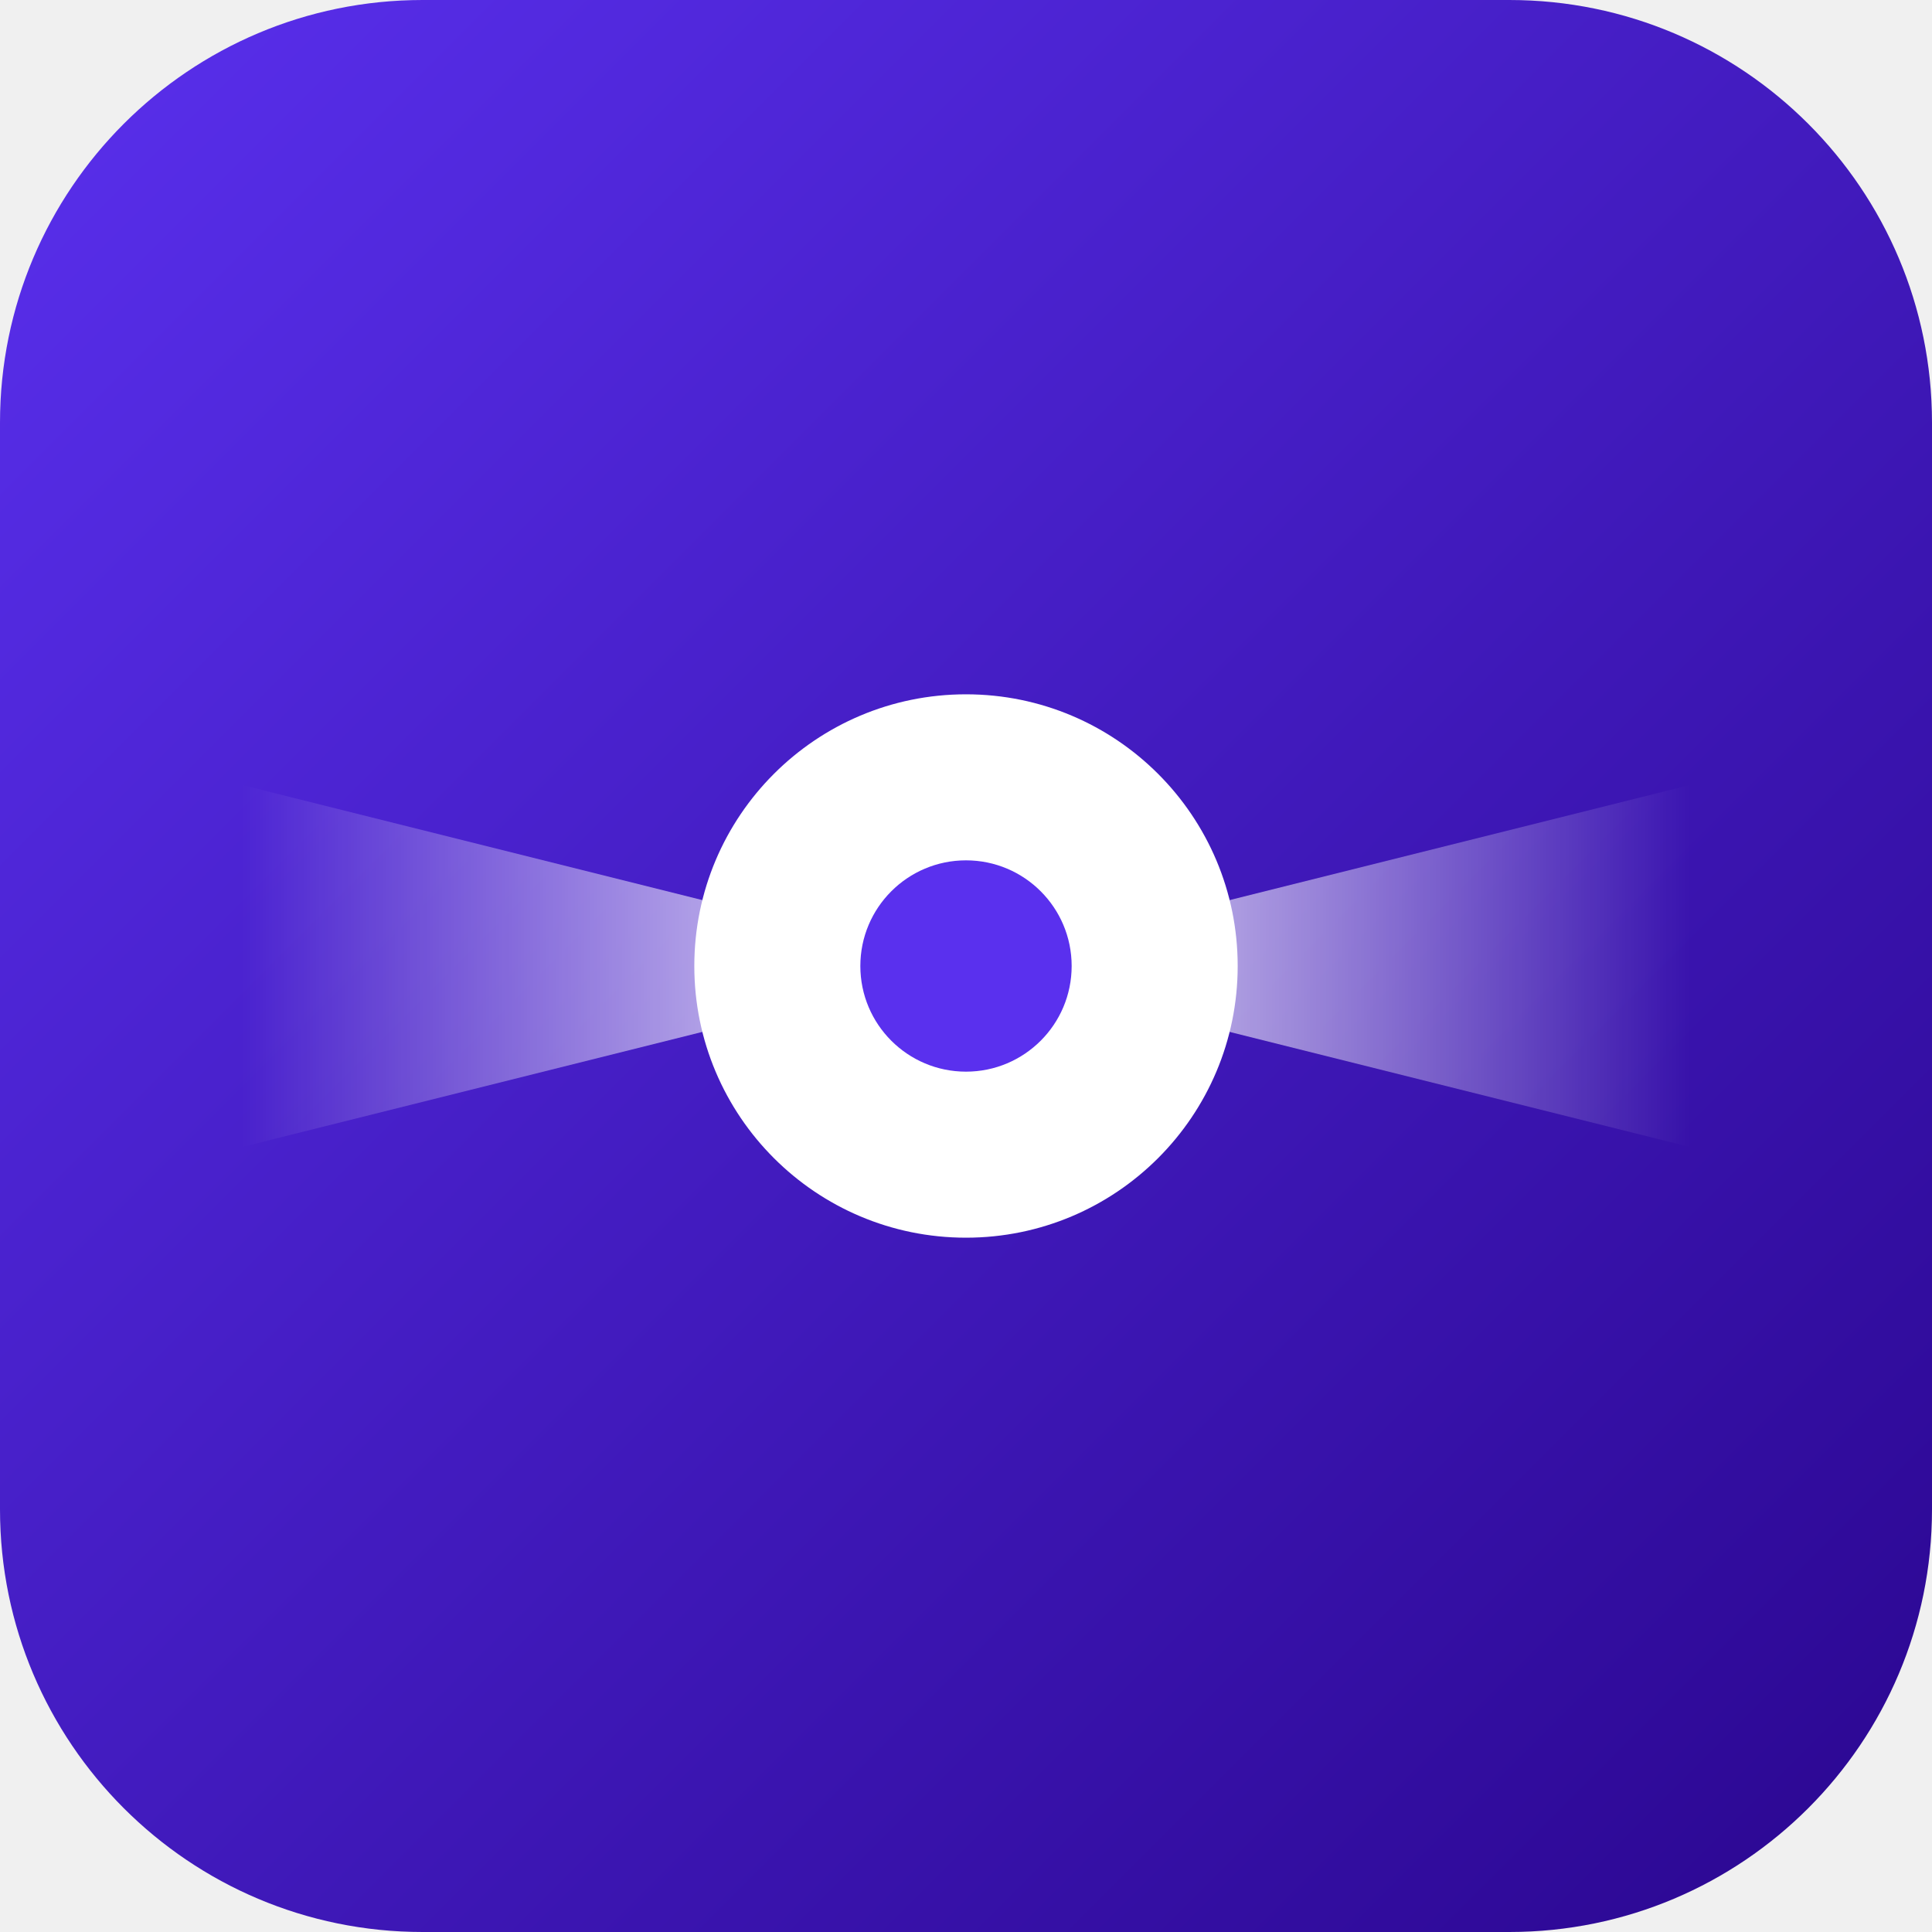
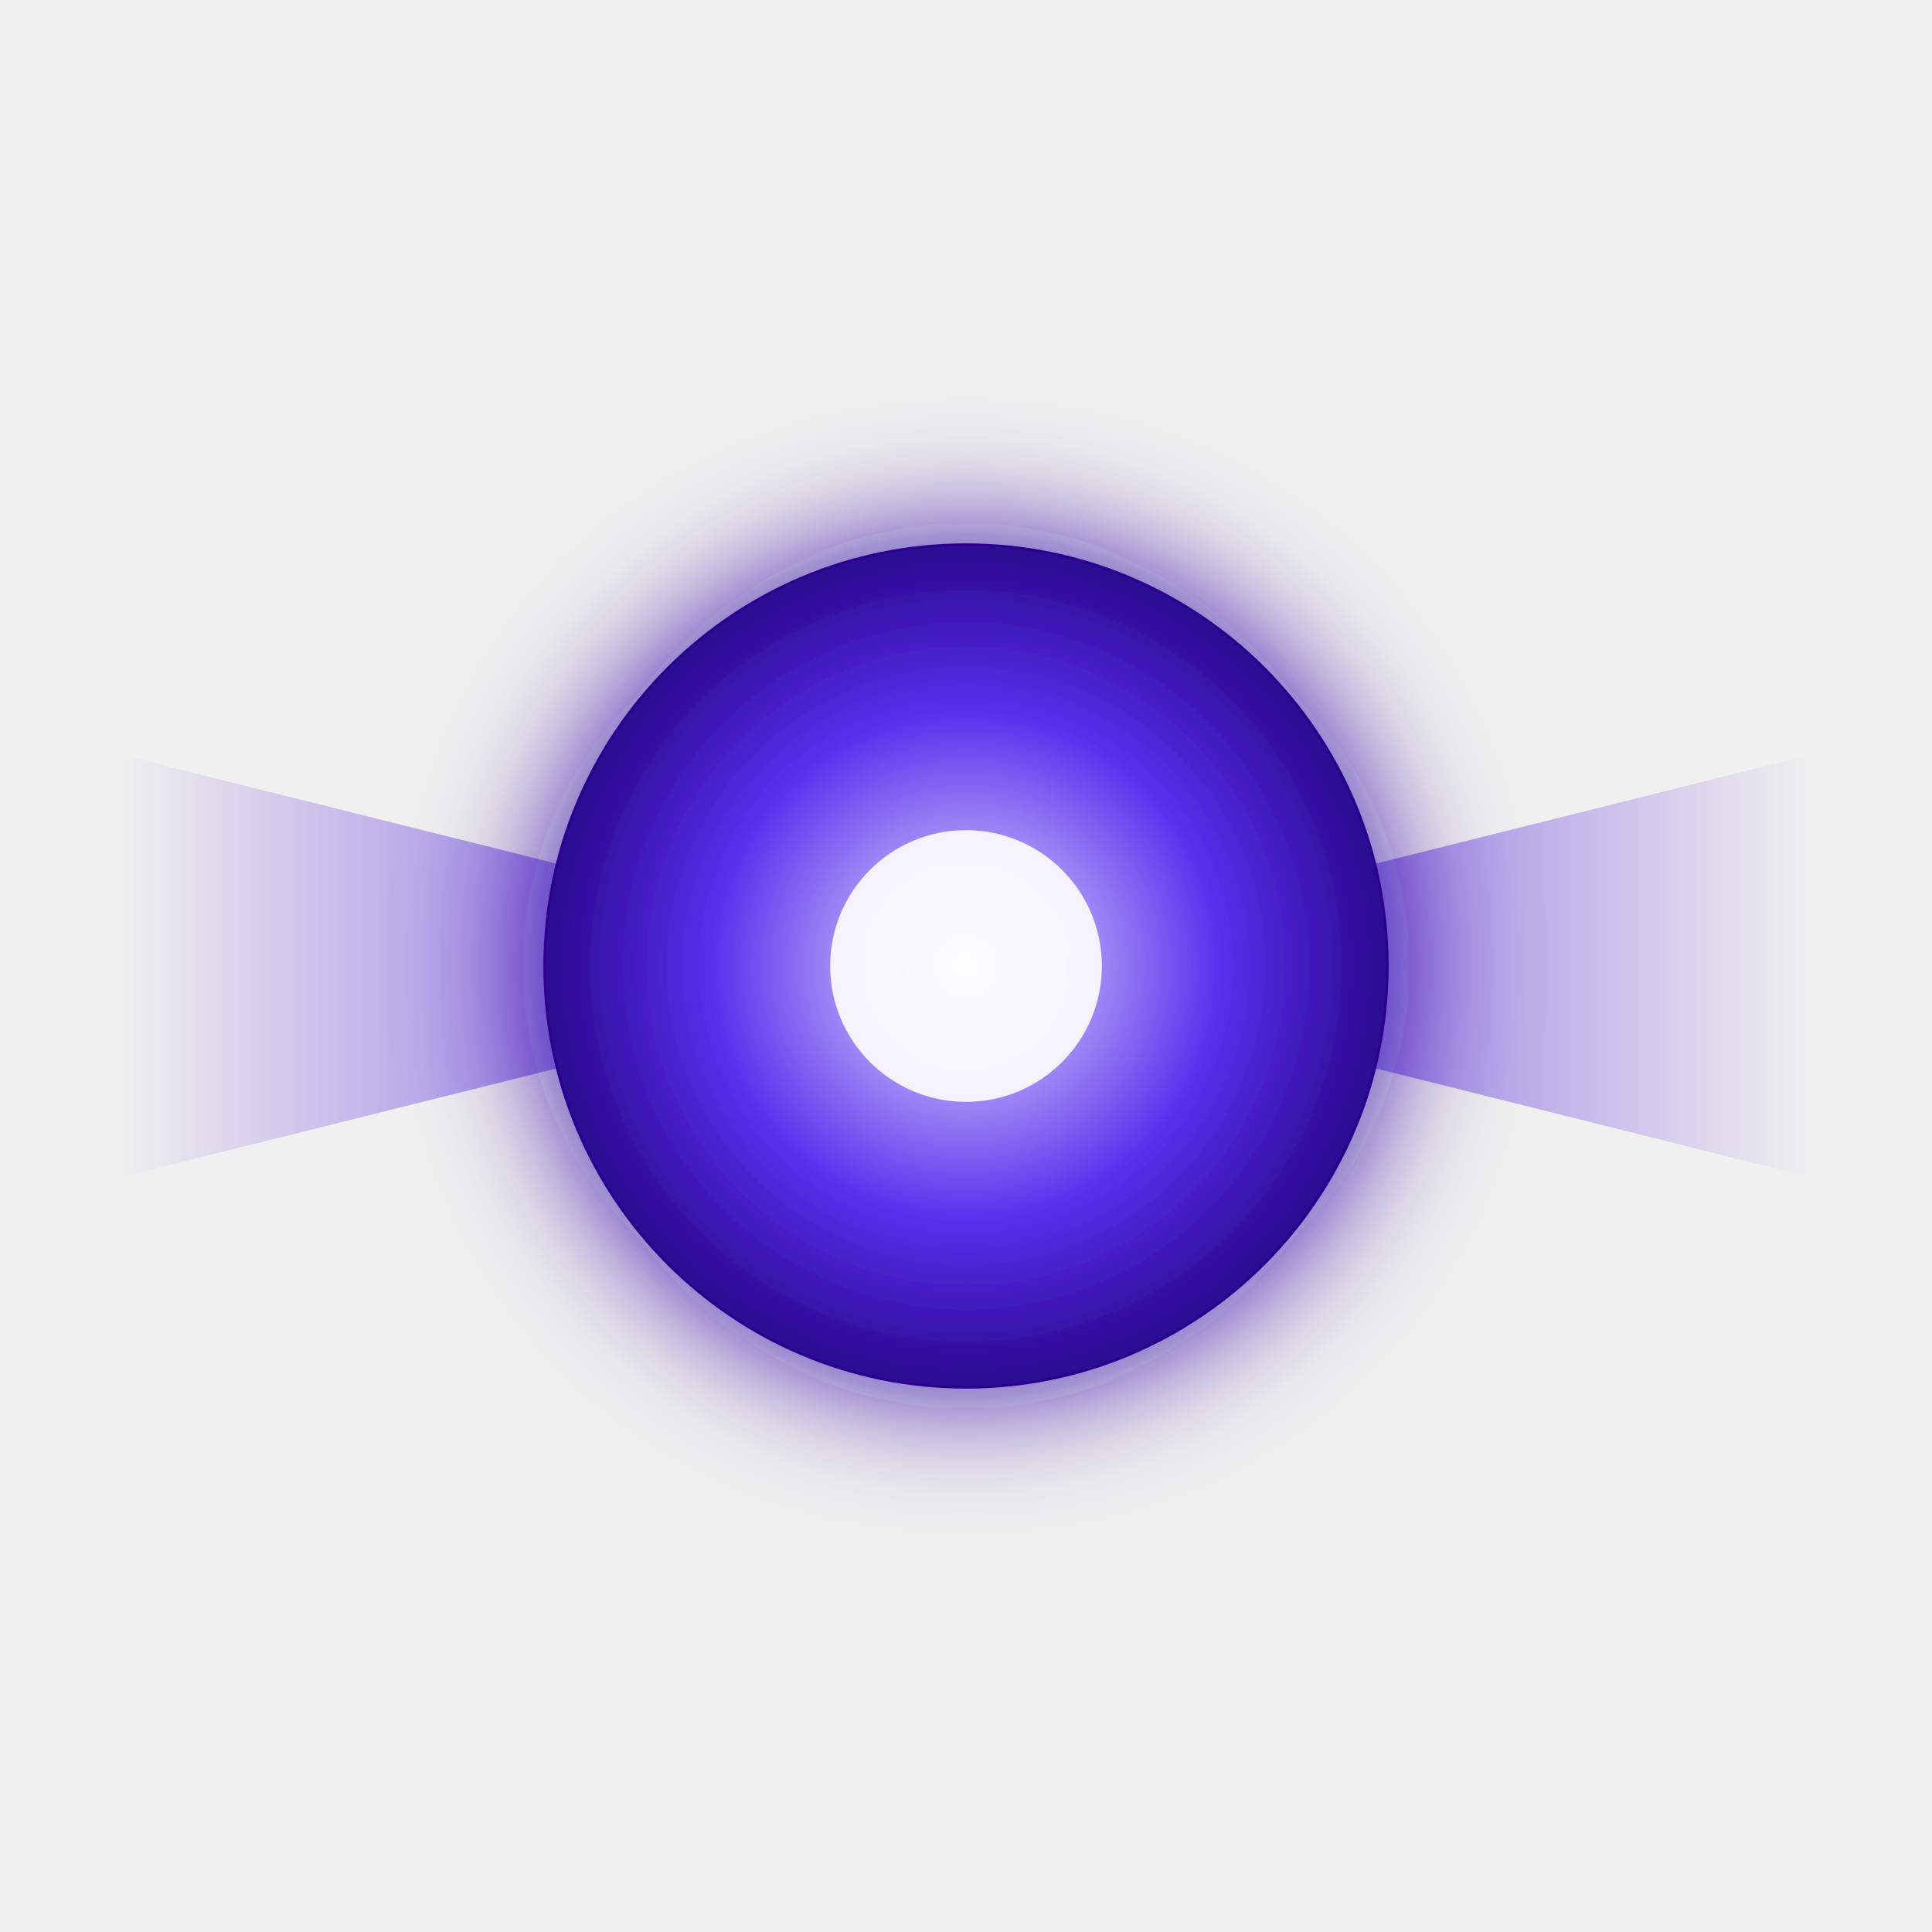
<svg xmlns="http://www.w3.org/2000/svg" viewBox="0 0 64 64">
  <defs>
-     <linearGradient id="bg" x1="0" y1="0" x2="1" y2="1">
-       <stop offset="0%" stop-color="#5a30ee" />
+     <linearGradient id="beamL" x1="1" y1="0" x2="0" y2="0">
+       <stop offset="0%" stop-color="#5a30ee" stop-opacity="1" />
+       <stop offset="60%" stop-color="#430cda" stop-opacity="0.35" />
+       <stop offset="100%" stop-color="#430cda" stop-opacity="0" />
+     </linearGradient>
+     <linearGradient id="beamR" x1="0" y1="0" x2="1" y2="0">
+       <stop offset="0%" stop-color="#5a30ee" stop-opacity="1" />
+       <stop offset="60%" stop-color="#430cda" stop-opacity="0.35" />
+       <stop offset="100%" stop-color="#430cda" stop-opacity="0" />
+     </linearGradient>
+     <radialGradient id="core" cx="0.5" cy="0.5" r="0.5">
+       <stop offset="0%" stop-color="#EDE9FE" />
+       <stop offset="60%" stop-color="#5a30ee" />
      <stop offset="100%" stop-color="#2a068f" />
-     </linearGradient>
-     <linearGradient id="bl" x1="1" y1="0" x2="0" y2="0">
-       <stop offset="0%" stop-color="#ffffff" stop-opacity="0.9" />
-       <stop offset="100%" stop-color="#ffffff" stop-opacity="0" />
-     </linearGradient>
-     <linearGradient id="br" x1="0" y1="0" x2="1" y2="0">
-       <stop offset="0%" stop-color="#ffffff" stop-opacity="0.9" />
-       <stop offset="100%" stop-color="#ffffff" stop-opacity="0" />
-     </linearGradient>
+     </radialGradient>
+     <filter id="coreGlow" x="-75%" y="-75%" width="250%" height="250%">
+       <feGaussianBlur stdDeviation="2.2" result="blur" />
+       <feMerge>
+         <feMergeNode in="blur" />
+         <feMergeNode in="SourceGraphic" />
+       </feMerge>
+     </filter>
  </defs>
-   <rect width="64" height="64" rx="14" fill="url(#bg)" />
  <g transform="translate(32,32)">
-     <path d="M0 0 L-24 -6 L-24 6 Z" fill="url(#bl)" />
-     <path d="M0 0 L24 -6 L24 6 Z" fill="url(#br)" />
-     <circle r="9" fill="#ffffff" />
-     <circle r="3.5" fill="#5a30ee" />
+     <path d="M0 0 L-28 -7 L-28 7 Z" fill="url(#beamL)" />
+     <path d="M0 0 L28 -7 L28 7 Z" fill="url(#beamR)" />
+     <circle r="14" fill="url(#core)" filter="url(#coreGlow)" />
+     <circle r="4.5" fill="#FFFFFF" opacity="0.9" />
  </g>
</svg>
